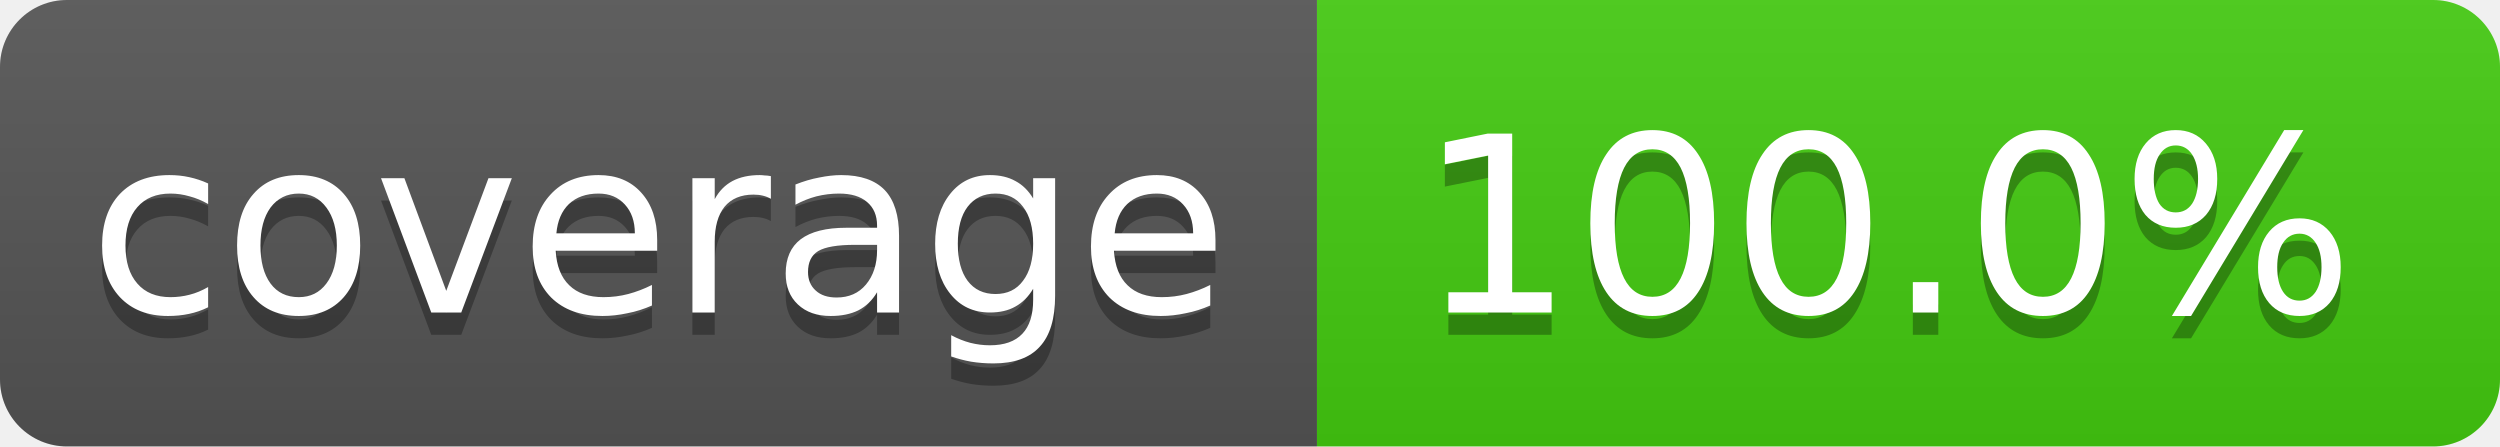
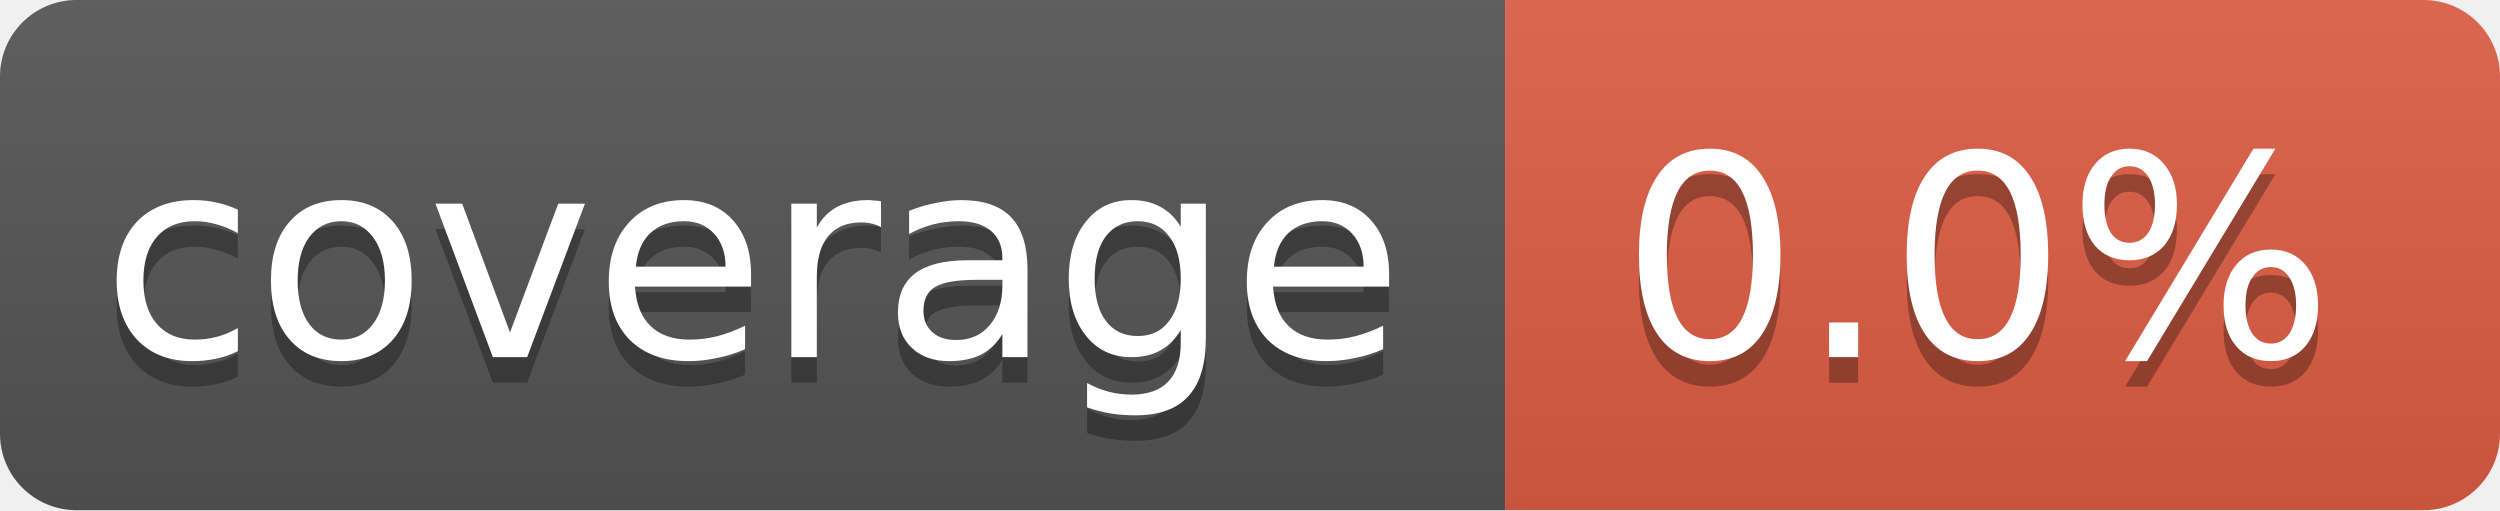
- <svg xmlns="http://www.w3.org/2000/svg" width="112" height="20">
+ <svg xmlns="http://www.w3.org/2000/svg" width="98" height="20">
  <linearGradient id="b" x2="0" y2="100%">
    <stop offset="0" stop-color="#bbb" stop-opacity=".1" />
    <stop offset="1" stop-opacity=".1" />
  </linearGradient>
  <clipPath id="a">
-     <rect width="112" height="20" rx="3" fill="#fff" />
+     <rect width="98" height="20" rx="3" fill="#fff" />
  </clipPath>
  <g clip-path="url(#a)">
    <path fill="#555" d="M0 0h59v20H0z" />
-     <path fill="#4c1" d="M59 0h53v20H59z" />
-     <path fill="url(#b)" d="M0 0h112v20H0z" />
+     <path fill="#e05d44" d="M59 0h39v20H59z" />
+     <path fill="url(#b)" d="M0 0h98v20H0z" />
  </g>
  <g fill="#fff" text-anchor="middle" font-family="DejaVu Sans,Verdana,Geneva,sans-serif" font-size="11">
    <text x="29.5" y="15" fill="#010101" fill-opacity=".3">coverage</text>
    <text x="29.5" y="14">coverage</text>
-     <text x="84.5" y="15" fill="#010101" fill-opacity=".3">100.0%</text>
-     <text x="84.5" y="14">100.0%</text>
+     <text x="77.5" y="15" fill="#010101" fill-opacity=".3">0.0%</text>
+     <text x="77.5" y="14">0.0%</text>
  </g>
</svg>
